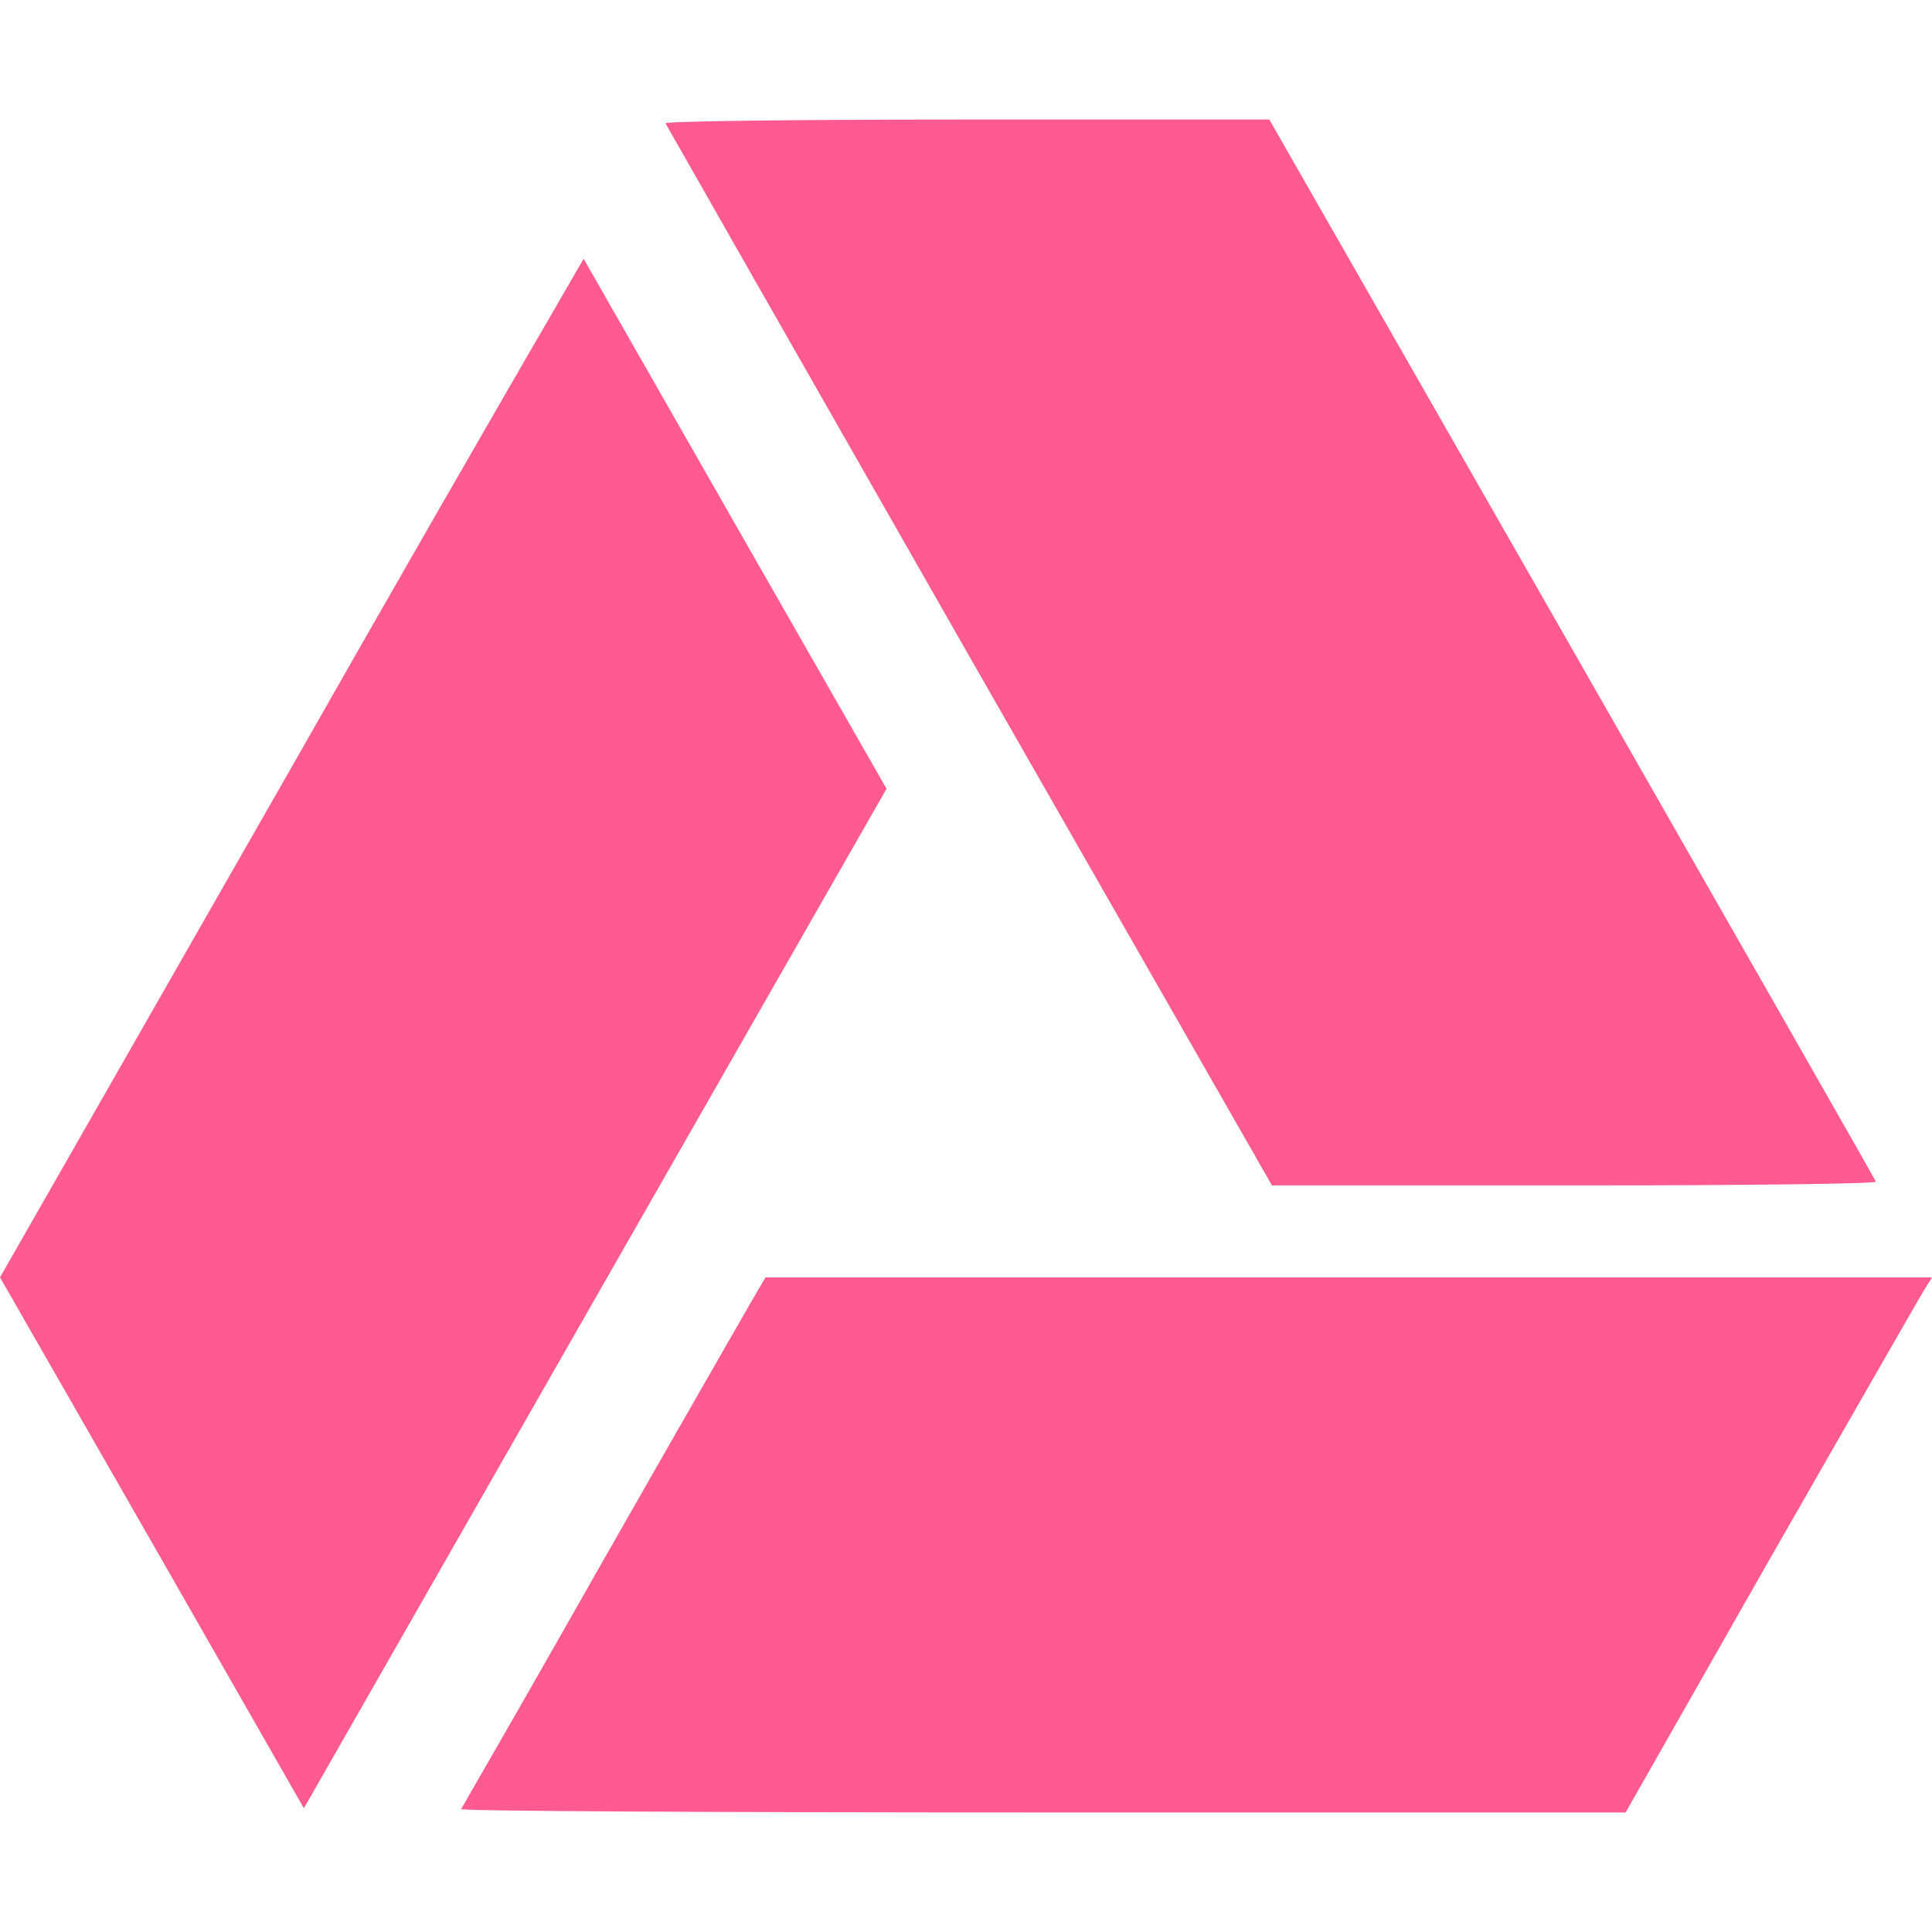
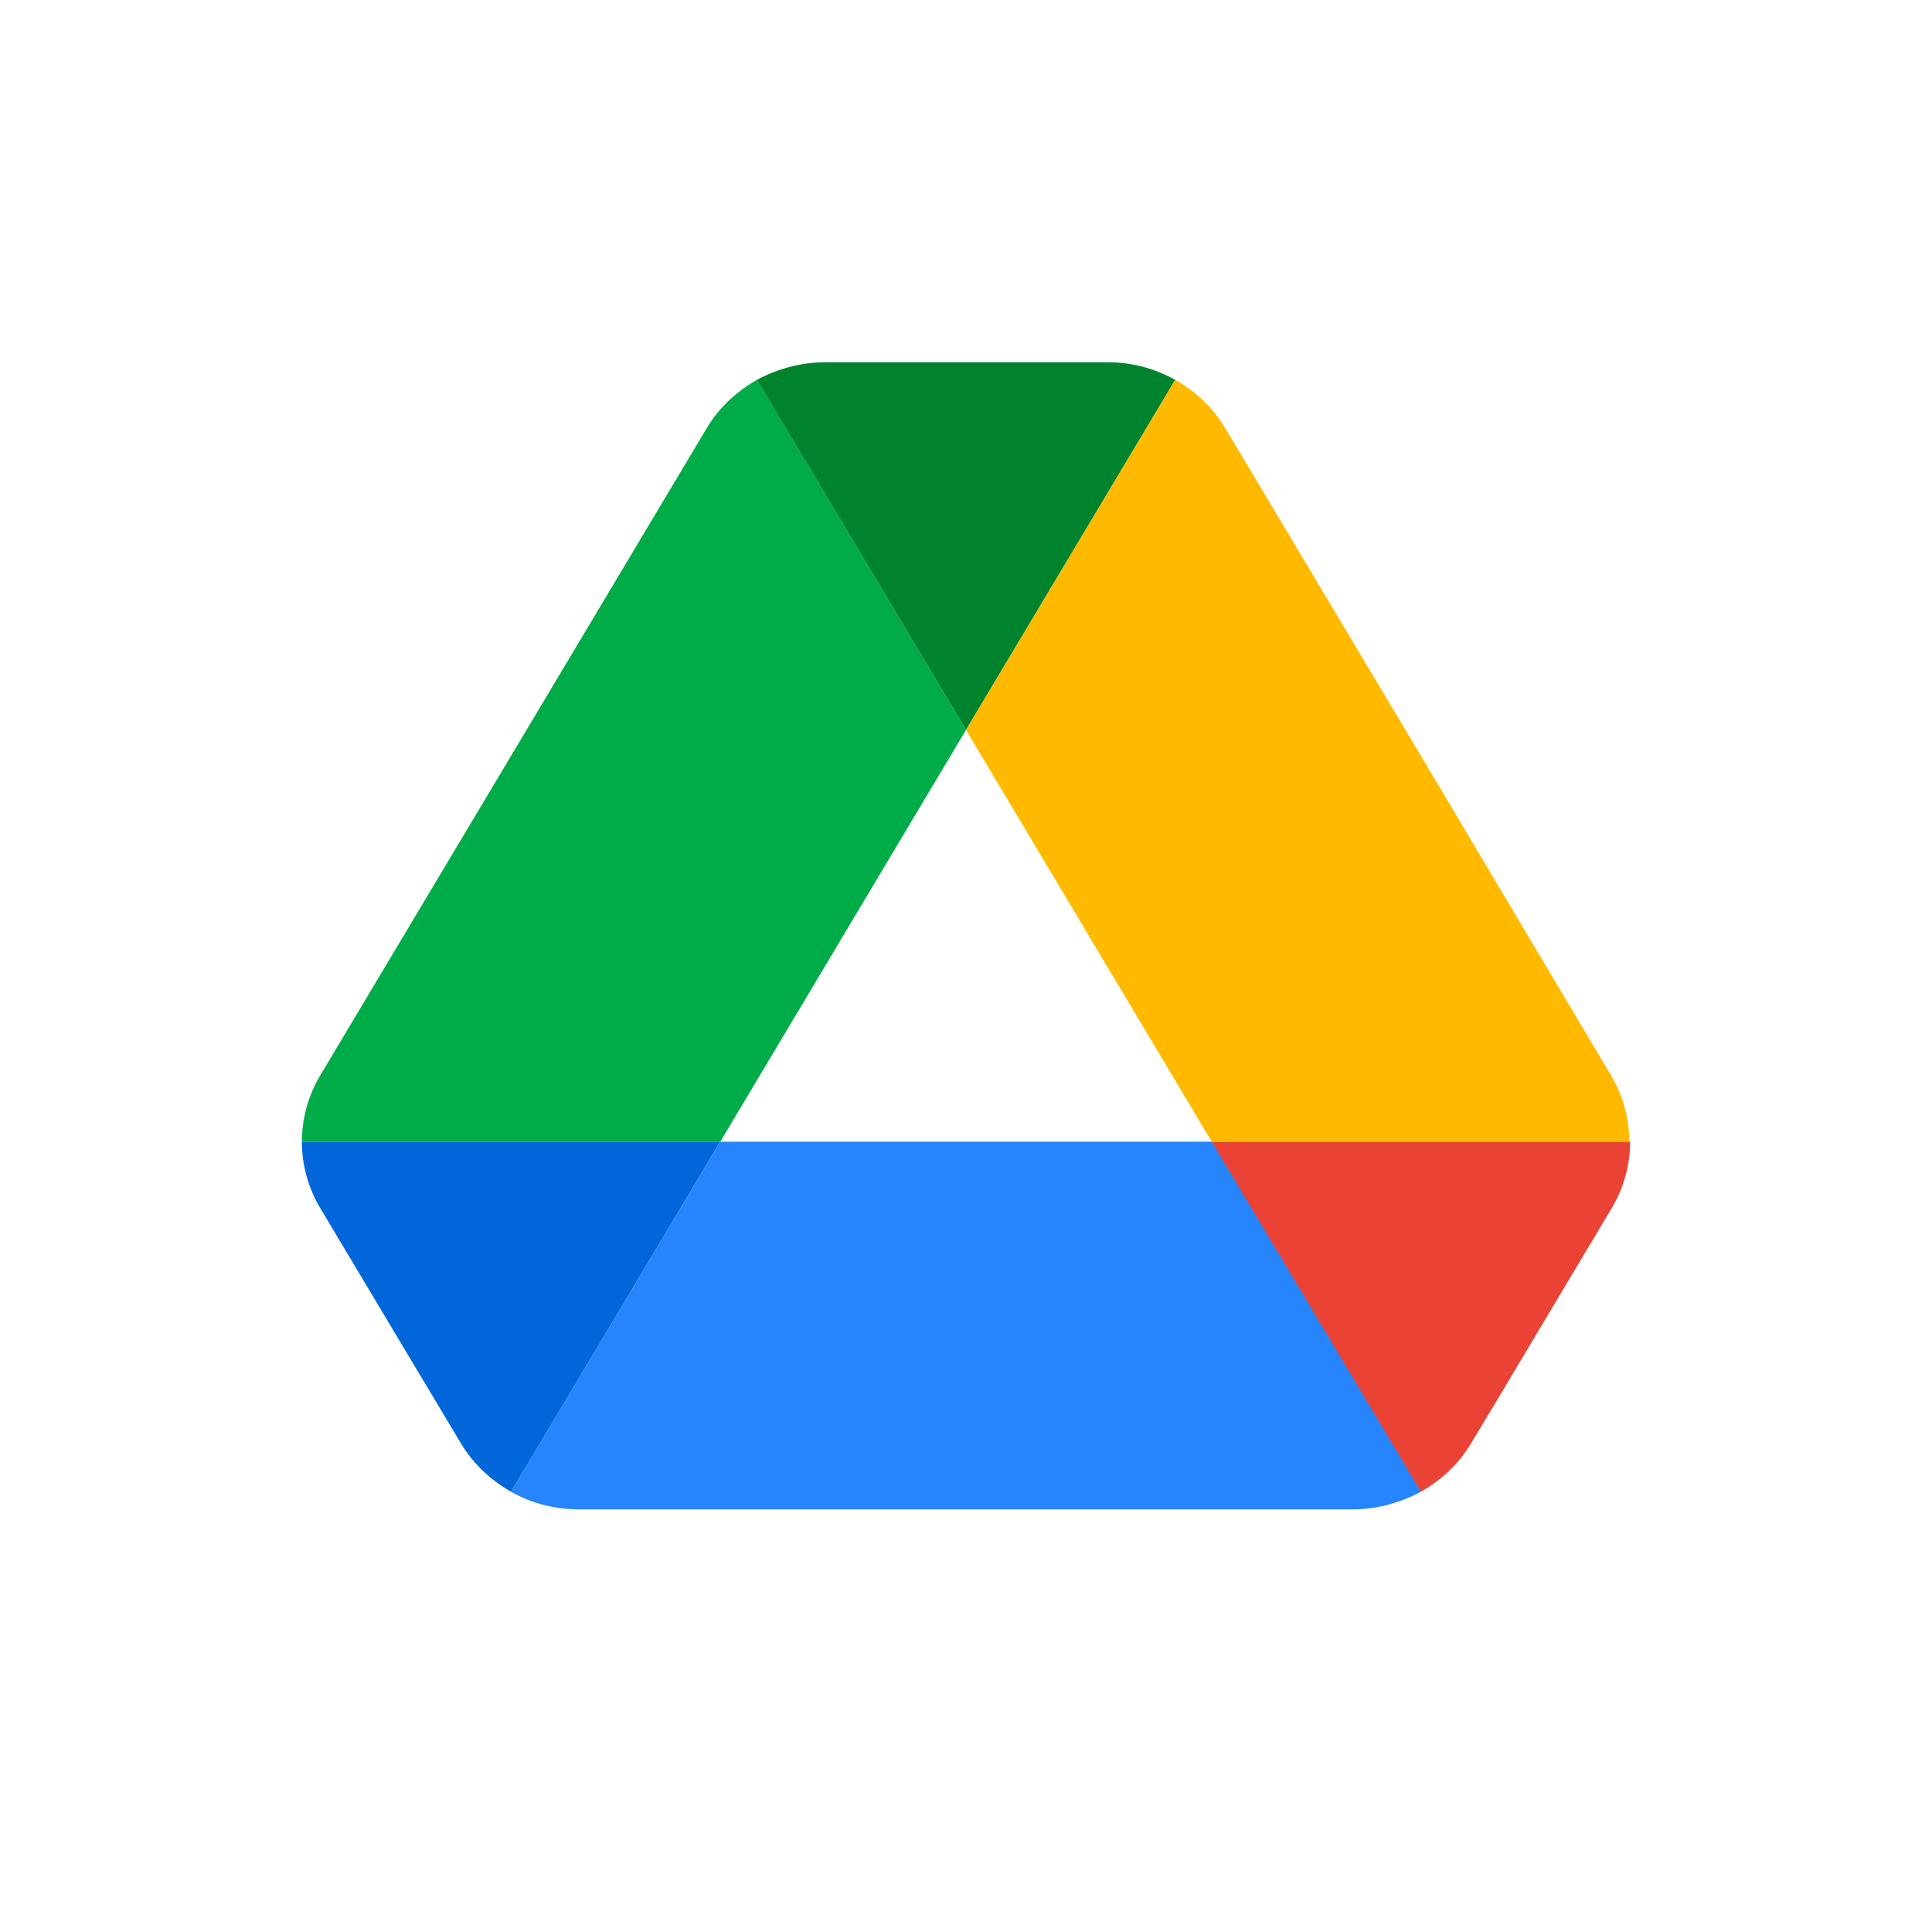
- <svg xmlns="http://www.w3.org/2000/svg" role="img" viewBox="0 0 24 24">
-   <path fill="rgb(255,51,119, 0.8)" d="M12.01 1.485c-2.082 0-3.754.02-3.743.047.01.02 1.708 3.001 3.774 6.62l3.76 6.574h3.76c2.081 0 3.753-.02 3.742-.047-.005-.02-1.708-3.001-3.775-6.62l-3.76-6.574zm-4.76 1.73a789.828 789.861 0 0 0-3.63 6.319L0 15.868l1.89 3.298 1.885 3.297 3.62-6.335 3.618-6.33-1.88-3.287C8.1 4.704 7.255 3.22 7.25 3.214zm2.259 12.653-.203.348c-.114.198-.96 1.672-1.88 3.287a423.93 423.948 0 0 1-1.698 2.97c-.01.026 3.24.042 7.222.042h7.244l1.796-3.157c.992-1.734 1.85-3.23 1.906-3.323l.104-.167h-7.249z" />
+ <svg xmlns="http://www.w3.org/2000/svg" role="img" viewBox="0 0 32 32">
+   <g fillRule="nonzero" fill="none">
+     <path d="M6.663 22.284l.97 1.62c.202.34.492.609.832.804l3.465-5.798H5c0 .378.1.755.302 1.096l1.361 2.278z" fill="#0066DA" />
+     <path d="M16 12.09l-3.465-5.798c-.34.195-.63.463-.832.804l-6.4 10.718A2.15 2.15 0 005 18.91h6.93L16 12.09z" fill="#00AC47" />
+     <path d="M23.535 24.708c.34-.195.63-.463.832-.804l.403-.67 1.928-3.228c.201-.34.302-.718.302-1.096h-6.93l1.474 2.802 1.991 2.996z" fill="#EA4335" />
+     <path d="M16 12.09l3.465-5.798A2.274 2.274 0 0018.331 6h-4.662c-.403 0-.794.11-1.134.292L16 12.09z" fill="#00832D" />
+     <path d="M20.07 18.91h-8.14l-3.465 5.798c.34.195.73.292 1.134.292h12.802c.403 0 .794-.11 1.134-.292L20.07 18.91z" fill="#2684FC" />
+     <path d="M23.497 12.455l-3.2-5.359a2.252 2.252 0 00-.832-.804L16 12.09l4.07 6.82h6.917c0-.377-.1-.755-.302-1.096l-3.188-5.359z" fill="#FFBA00" />
+   </g>
</svg>
